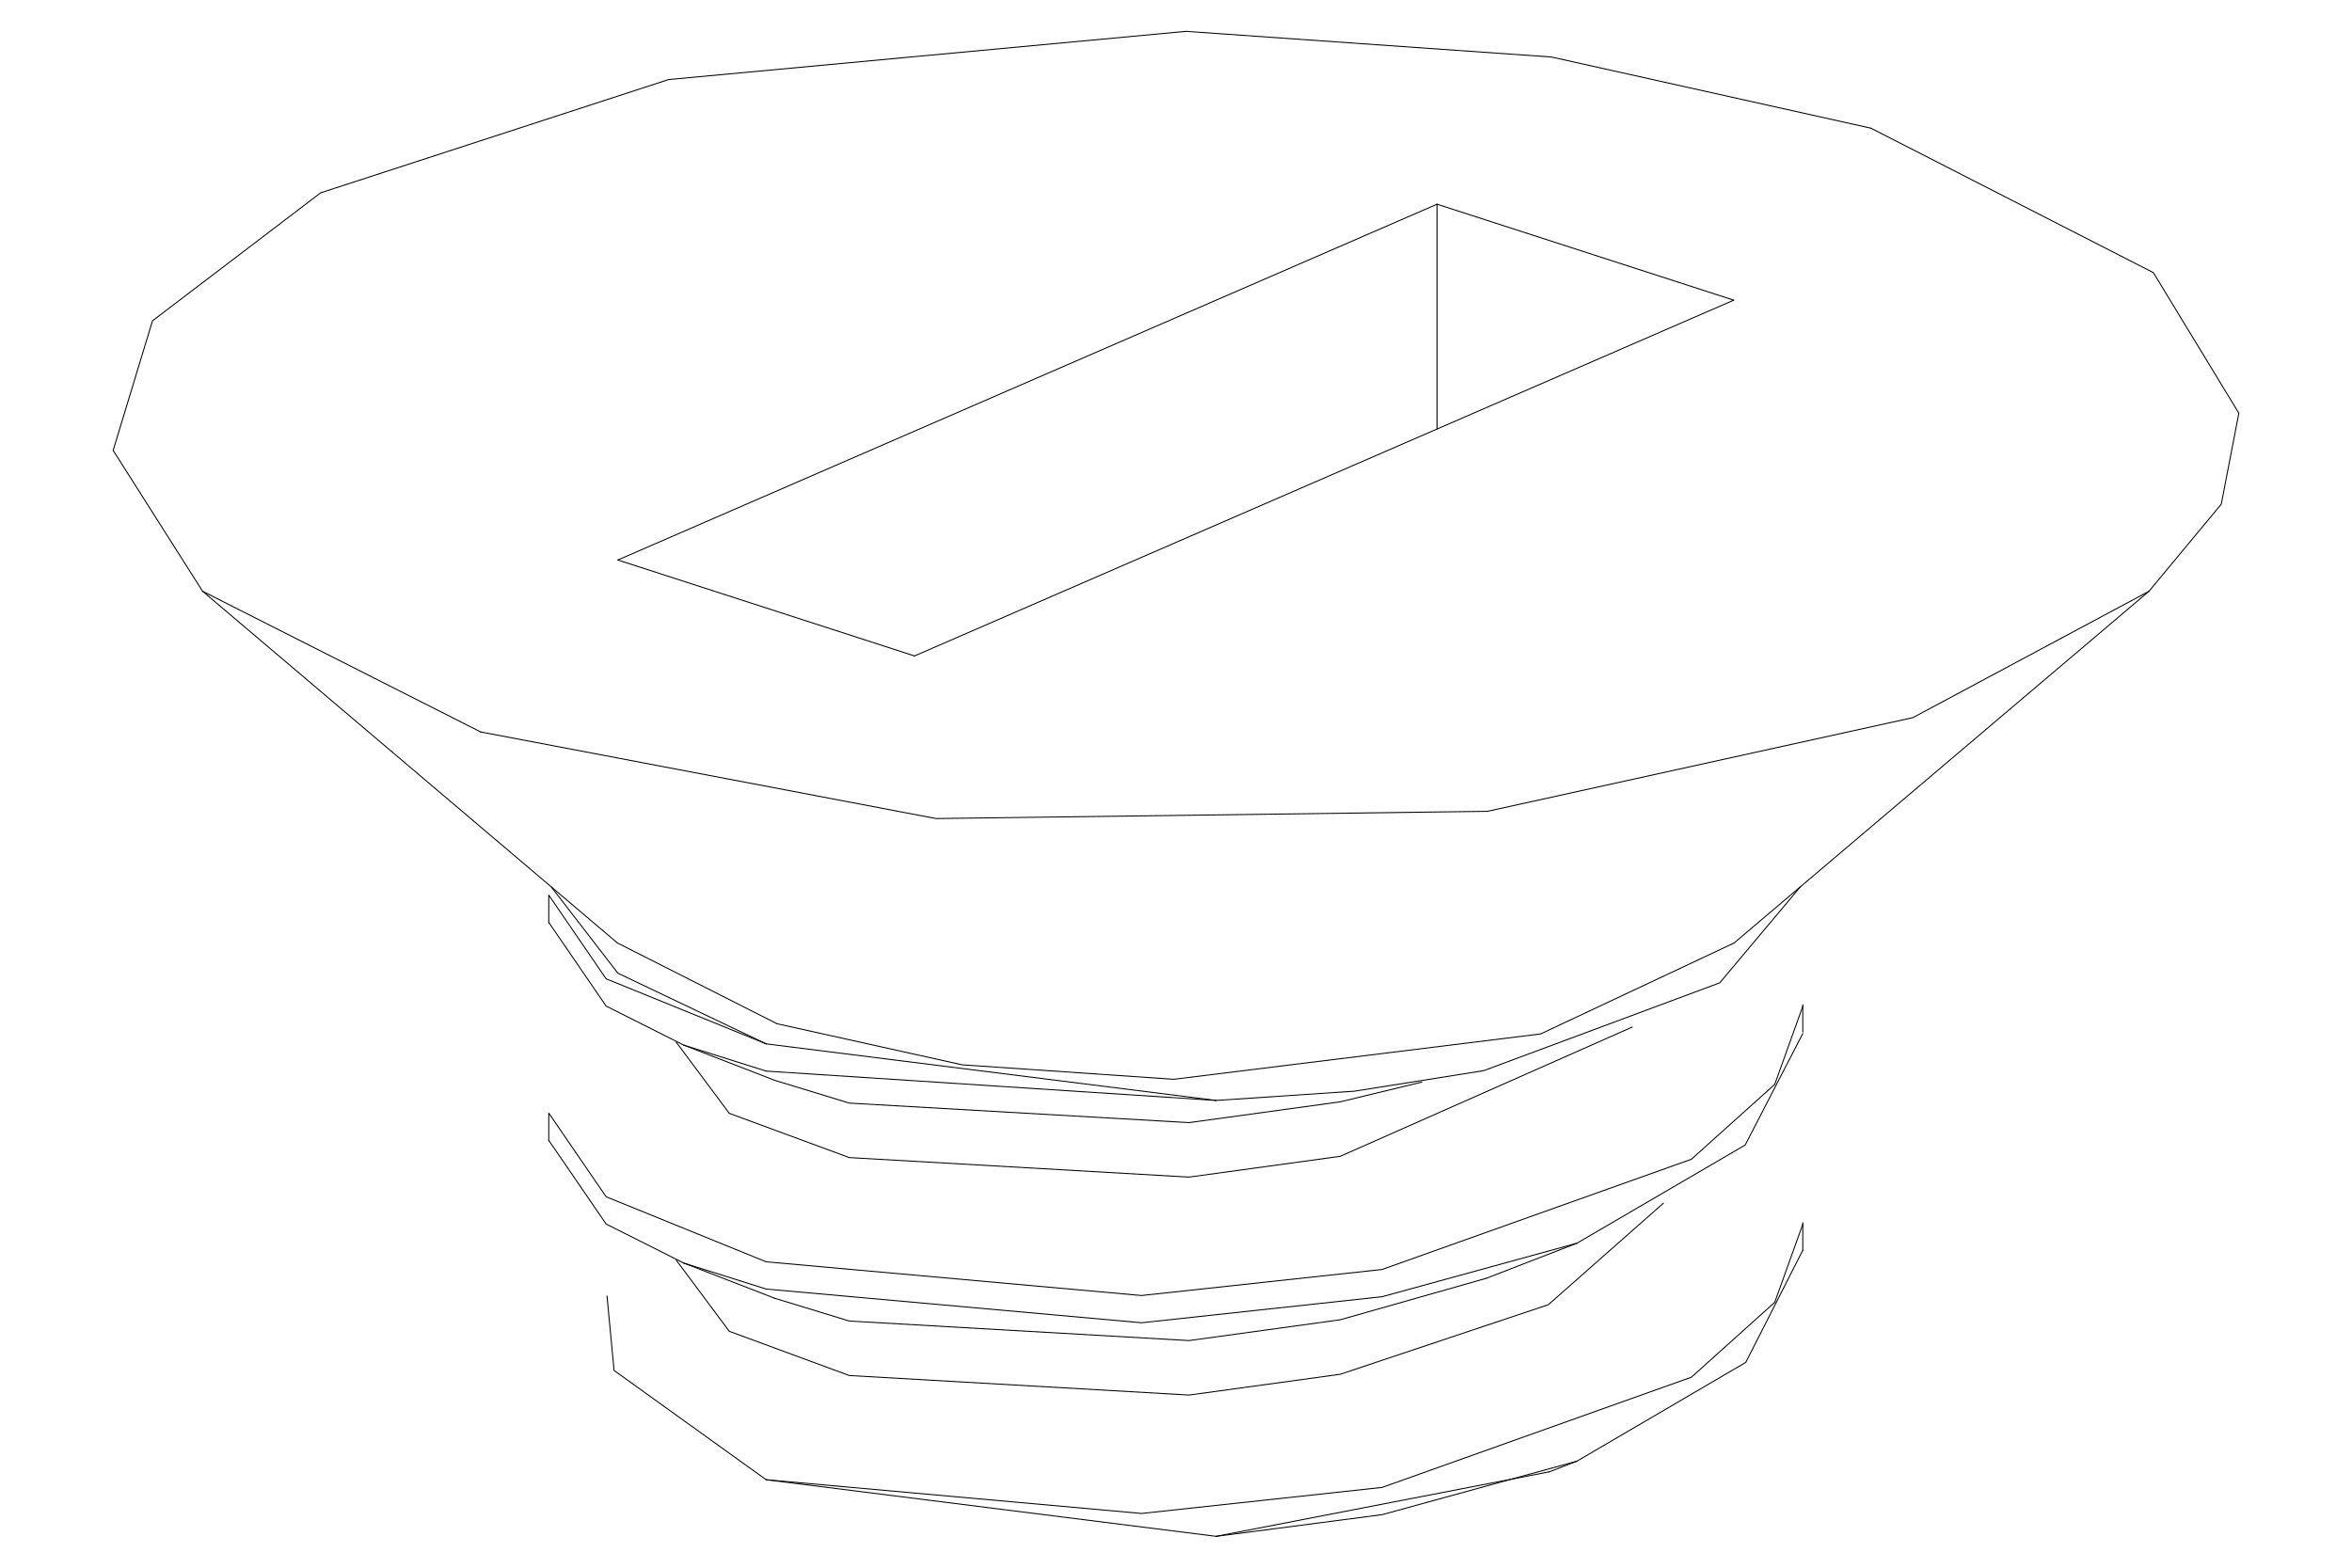
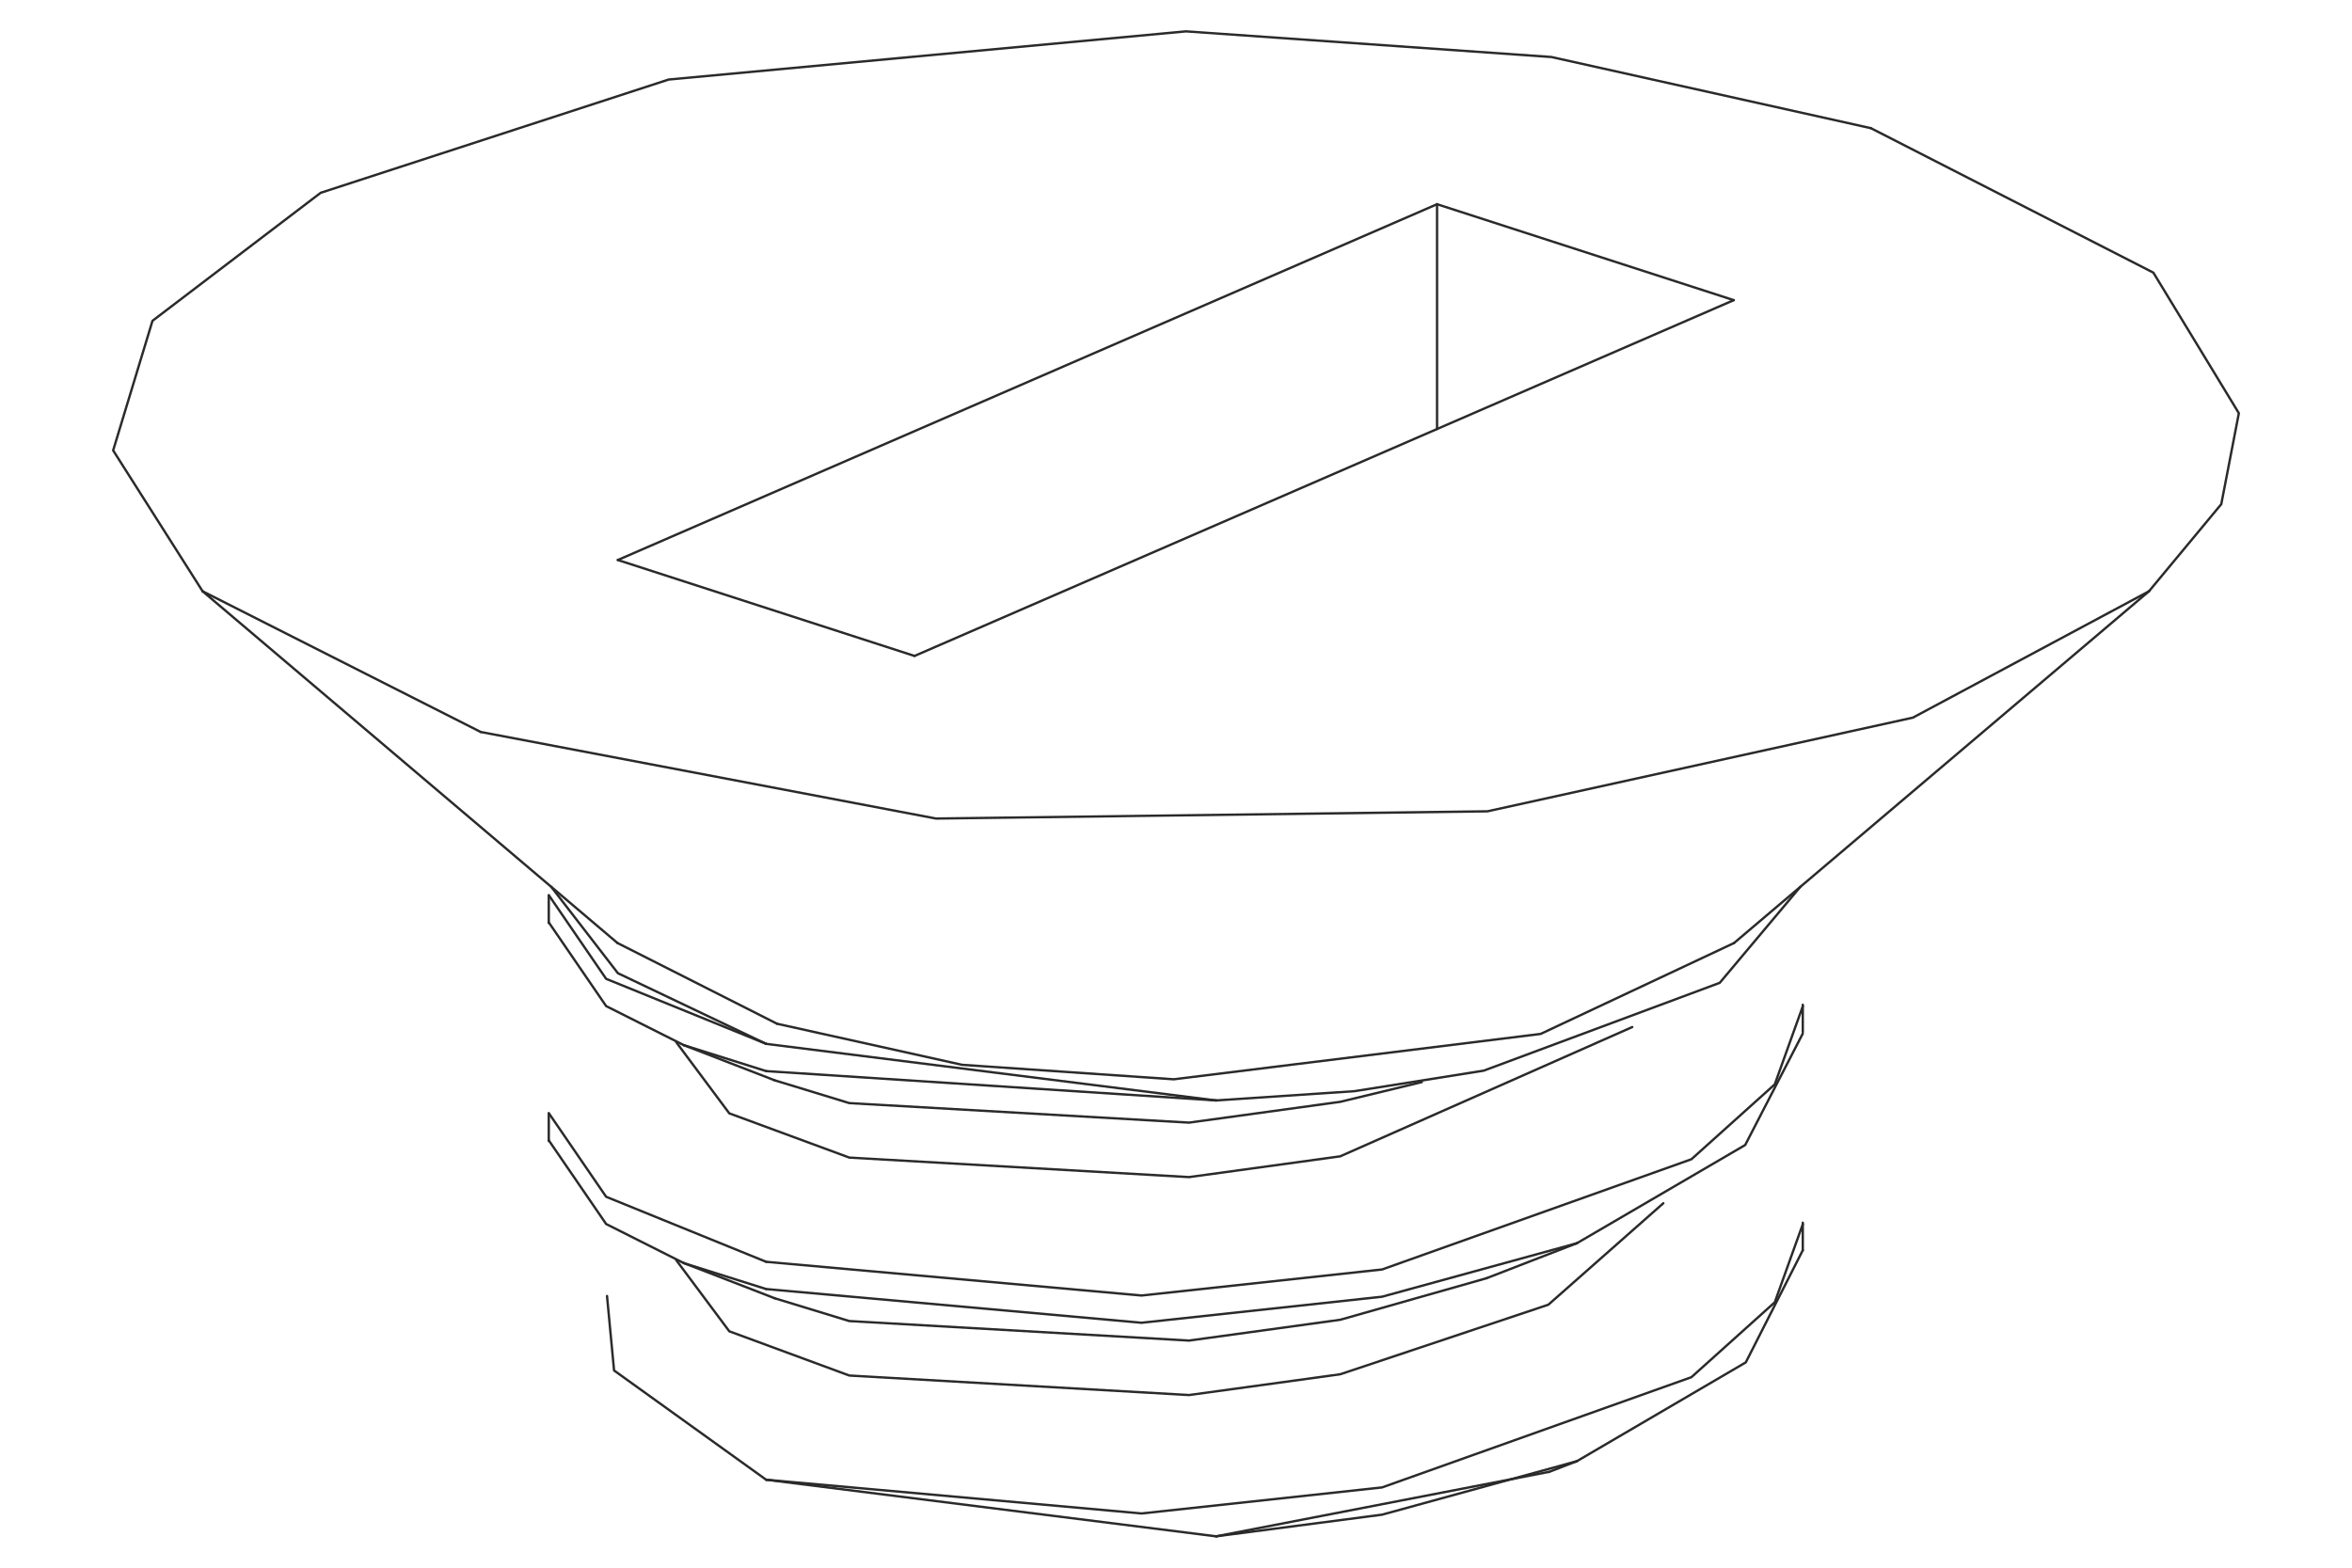
<svg xmlns="http://www.w3.org/2000/svg" width="1200" height="800" viewBox="0 0 1200 800" style="background: #ffffff;">
-   <path d="M 396.44,522.42 L 315.05,481.23" fill="none" stroke="#000000" stroke-width="0.5" stroke-linecap="round" stroke-linejoin="round" />
-   <path d="M 245.24,373.52 L 103.37,301.73" fill="none" stroke="#000000" stroke-width="0.5" stroke-linecap="round" stroke-linejoin="round" />
-   <path d="M 103.37,301.73 L 57.73,229.85 L 77.80,163.71 L 163.60,98.39 L 341.14,40.59 L 605.08,16.00 L 791.51,29.09 L 954.54,65.41" fill="none" stroke="#000000" stroke-width="0.5" stroke-linecap="round" stroke-linejoin="round" />
-   <path d="M 390.90,532.69 L 315.25,496.63 L 281.25,452.57" fill="none" stroke="#000000" stroke-width="0.5" stroke-linecap="round" stroke-linejoin="round" />
-   <path d="M 279.99,568.02 L 309.25,610.72 L 390.90,643.91" fill="none" stroke="#000000" stroke-width="0.5" stroke-linecap="round" stroke-linejoin="round" />
-   <path d="M 279.99,581.93 L 309.25,624.62 L 348.89,644.57" fill="none" stroke="#000000" stroke-width="0.5" stroke-linecap="round" stroke-linejoin="round" />
-   <path d="M 348.89,644.57 L 390.90,657.81" fill="none" stroke="#000000" stroke-width="0.5" stroke-linecap="round" stroke-linejoin="round" />
-   <path d="M 279.99,456.80 L 309.25,499.50 L 390.90,532.69" fill="none" stroke="#000000" stroke-width="0.5" stroke-linecap="round" stroke-linejoin="round" />
-   <path d="M 279.99,470.71 L 309.25,513.41 L 348.89,533.35" fill="none" stroke="#000000" stroke-width="0.5" stroke-linecap="round" stroke-linejoin="round" />
-   <path d="M 348.89,533.35 L 390.90,546.59" fill="none" stroke="#000000" stroke-width="0.5" stroke-linecap="round" stroke-linejoin="round" />
-   <path d="M 390.90,532.69 L 620.46,561.56" fill="none" stroke="#000000" stroke-width="0.5" stroke-linecap="round" stroke-linejoin="round" />
-   <path d="M 390.90,546.59 L 620.46,561.56" fill="none" stroke="#000000" stroke-width="0.5" stroke-linecap="round" stroke-linejoin="round" />
-   <path d="M 390.90,643.91 L 582.42,661.11 L 705.15,647.82 L 862.96,591.57 L 905.49,553.35 L 919.79,513.51" fill="none" stroke="#000000" stroke-width="0.5" stroke-linecap="round" stroke-linejoin="round" />
-   <path d="M 390.90,657.81 L 582.42,675.01 L 705.15,661.72 L 804.55,634.42" fill="none" stroke="#000000" stroke-width="0.5" stroke-linecap="round" stroke-linejoin="round" />
-   <path d="M 804.55,634.42 L 890.41,584.30 L 919.79,527.41" fill="none" stroke="#000000" stroke-width="0.5" stroke-linecap="round" stroke-linejoin="round" />
-   <path d="M 390.90,755.12 L 582.42,772.33 L 705.15,759.04 L 862.96,702.79 L 905.49,664.57 L 919.79,624.73" fill="none" stroke="#000000" stroke-width="0.5" stroke-linecap="round" stroke-linejoin="round" />
-   <path d="M 390.90,755.12 L 620.46,784.00" fill="none" stroke="#000000" stroke-width="0.5" stroke-linecap="round" stroke-linejoin="round" />
-   <path d="M 620.46,784.00 L 705.15,772.94 L 804.55,745.64" fill="none" stroke="#000000" stroke-width="0.5" stroke-linecap="round" stroke-linejoin="round" />
-   <path d="M 804.55,745.64 L 890.71,695.23 L 919.79,638.00" fill="none" stroke="#000000" stroke-width="0.5" stroke-linecap="round" stroke-linejoin="round" />
-   <path d="M 884.57,153.17 L 466.59,334.73" fill="none" stroke="#000000" stroke-width="0.5" stroke-linecap="round" stroke-linejoin="round" />
-   <path d="M 466.59,334.73 L 315.21,285.77" fill="none" stroke="#000000" stroke-width="0.5" stroke-linecap="round" stroke-linejoin="round" />
-   <path d="M 733.19,104.21 L 315.21,285.77" fill="none" stroke="#000000" stroke-width="0.5" stroke-linecap="round" stroke-linejoin="round" />
-   <path d="M 884.57,153.17 L 733.19,104.21" fill="none" stroke="#000000" stroke-width="0.5" stroke-linecap="round" stroke-linejoin="round" />
-   <path d="M 954.54,65.41 L 1098.66,139.13 L 1142.27,210.86 L 1133.30,257.28 L 1096.41,301.73" fill="none" stroke="#000000" stroke-width="0.5" stroke-linecap="round" stroke-linejoin="round" />
-   <path d="M 1096.41,301.73 L 975.97,366.21 L 758.89,414.02 L 477.58,417.71 L 245.24,373.52" fill="none" stroke="#000000" stroke-width="0.5" stroke-linecap="round" stroke-linejoin="round" />
-   <path d="M 733.19,218.92 L 733.19,104.21" fill="none" stroke="#000000" stroke-width="0.5" stroke-linecap="round" stroke-linejoin="round" />
-   <path d="M 884.72,481.23 L 786.03,527.62 L 598.83,550.77 L 490.87,543.38 L 396.44,522.42" fill="none" stroke="#000000" stroke-width="0.5" stroke-linecap="round" stroke-linejoin="round" />
-   <path d="M 918.53,452.57 L 877.42,501.54 L 757.00,546.36 L 691.02,556.84 L 620.46,561.56" fill="none" stroke="#000000" stroke-width="0.5" stroke-linecap="round" stroke-linejoin="round" />
-   <path d="M 390.90,755.12 L 313.30,699.36 L 309.70,661.35" fill="none" stroke="#000000" stroke-width="0.5" stroke-linecap="round" stroke-linejoin="round" />
-   <path d="M 620.46,784.00 L 790.20,751.13" fill="none" stroke="#000000" stroke-width="0.5" stroke-linecap="round" stroke-linejoin="round" />
-   <path d="M 395.19,662.49 L 433.32,674.14 L 606.66,684.10 L 683.78,673.49 L 758.42,652.29" fill="none" stroke="#000000" stroke-width="0.5" stroke-linecap="round" stroke-linejoin="round" />
-   <path d="M 395.19,551.27 L 433.32,562.92 L 606.66,572.88 L 683.78,562.27 L 725.43,552.19" fill="none" stroke="#000000" stroke-width="0.5" stroke-linecap="round" stroke-linejoin="round" />
-   <path d="M 345.00,643.03 L 372.09,679.37 L 433.32,701.94 L 606.66,711.90 L 683.78,701.30 L 789.97,665.80 L 848.64,614.02" fill="none" stroke="#000000" stroke-width="0.5" stroke-linecap="round" stroke-linejoin="round" />
-   <path d="M 345.00,531.81 L 372.09,568.15 L 433.32,590.72 L 606.66,600.68 L 683.78,590.08 L 832.79,524.11" fill="none" stroke="#000000" stroke-width="0.5" stroke-linecap="round" stroke-linejoin="round" />
-   <path d="M 315.05,481.23 L 103.37,301.73" fill="none" stroke="#000000" stroke-width="0.5" stroke-linecap="round" stroke-linejoin="round" />
-   <path d="M 279.99,568.33 L 279.99,582.23" fill="none" stroke="#000000" stroke-width="0.5" stroke-linecap="round" stroke-linejoin="round" />
-   <path d="M 279.99,457.11 L 279.99,471.01" fill="none" stroke="#000000" stroke-width="0.5" stroke-linecap="round" stroke-linejoin="round" />
-   <path d="M 919.79,512.72 L 919.79,526.62" fill="none" stroke="#000000" stroke-width="0.5" stroke-linecap="round" stroke-linejoin="round" />
-   <path d="M 919.79,623.94 L 919.79,638.00" fill="none" stroke="#000000" stroke-width="0.5" stroke-linecap="round" stroke-linejoin="round" />
-   <path d="M 884.72,481.23 L 1096.41,301.73" fill="none" stroke="#000000" stroke-width="0.5" stroke-linecap="round" stroke-linejoin="round" />
-   <path d="M 790.22,751.18 L 797.14,748.50 L 804.55,745.64" fill="none" stroke="#000000" stroke-width="0.5" stroke-linecap="round" stroke-linejoin="round" />
-   <path d="M 348.89,644.57 L 371.81,653.42 L 395.19,662.49" fill="none" stroke="#000000" stroke-width="0.5" stroke-linecap="round" stroke-linejoin="round" />
-   <path d="M 804.55,634.42 L 781.70,643.26 L 758.42,652.29" fill="none" stroke="#000000" stroke-width="0.5" stroke-linecap="round" stroke-linejoin="round" />
-   <path d="M 348.89,533.35 L 371.81,542.21 L 395.19,551.27" fill="none" stroke="#000000" stroke-width="0.5" stroke-linecap="round" stroke-linejoin="round" />
+   <path d="M 396.44,522.42 L 315.05,481.23" fill="none" stroke="#2a2a2a" stroke-width="1.2" stroke-linecap="round" stroke-linejoin="round" />
+   <path d="M 245.24,373.52 L 103.37,301.73" fill="none" stroke="#2a2a2a" stroke-width="1.2" stroke-linecap="round" stroke-linejoin="round" />
+   <path d="M 103.37,301.73 L 57.73,229.85 L 77.80,163.71 L 163.60,98.39 L 341.14,40.59 L 605.08,16.00 L 791.51,29.09 L 954.54,65.41" fill="none" stroke="#2a2a2a" stroke-width="1.2" stroke-linecap="round" stroke-linejoin="round" />
+   <path d="M 390.90,532.69 L 315.25,496.63 L 281.25,452.57" fill="none" stroke="#2a2a2a" stroke-width="1.2" stroke-linecap="round" stroke-linejoin="round" />
+   <path d="M 279.99,568.02 L 309.25,610.72 L 390.90,643.91" fill="none" stroke="#2a2a2a" stroke-width="1.2" stroke-linecap="round" stroke-linejoin="round" />
+   <path d="M 279.99,581.93 L 309.25,624.62 L 348.89,644.57" fill="none" stroke="#2a2a2a" stroke-width="1.2" stroke-linecap="round" stroke-linejoin="round" />
+   <path d="M 348.89,644.57 L 390.90,657.81" fill="none" stroke="#2a2a2a" stroke-width="1.2" stroke-linecap="round" stroke-linejoin="round" />
+   <path d="M 279.99,456.80 L 309.25,499.50 L 390.90,532.69" fill="none" stroke="#2a2a2a" stroke-width="1.2" stroke-linecap="round" stroke-linejoin="round" />
+   <path d="M 279.99,470.71 L 309.25,513.41 L 348.89,533.35" fill="none" stroke="#2a2a2a" stroke-width="1.2" stroke-linecap="round" stroke-linejoin="round" />
+   <path d="M 348.89,533.35 L 390.90,546.59" fill="none" stroke="#2a2a2a" stroke-width="1.2" stroke-linecap="round" stroke-linejoin="round" />
+   <path d="M 390.90,532.69 L 620.46,561.56" fill="none" stroke="#2a2a2a" stroke-width="1.2" stroke-linecap="round" stroke-linejoin="round" />
+   <path d="M 390.90,546.59 L 620.46,561.56" fill="none" stroke="#2a2a2a" stroke-width="1.2" stroke-linecap="round" stroke-linejoin="round" />
+   <path d="M 390.90,643.91 L 582.42,661.11 L 705.15,647.82 L 862.96,591.57 L 905.49,553.35 L 919.79,513.51" fill="none" stroke="#2a2a2a" stroke-width="1.2" stroke-linecap="round" stroke-linejoin="round" />
+   <path d="M 390.90,657.81 L 582.42,675.01 L 705.15,661.72 L 804.55,634.42" fill="none" stroke="#2a2a2a" stroke-width="1.2" stroke-linecap="round" stroke-linejoin="round" />
+   <path d="M 804.55,634.42 L 890.41,584.30 L 919.79,527.41" fill="none" stroke="#2a2a2a" stroke-width="1.2" stroke-linecap="round" stroke-linejoin="round" />
+   <path d="M 390.90,755.12 L 582.42,772.33 L 705.15,759.04 L 862.96,702.79 L 905.49,664.57 L 919.79,624.73" fill="none" stroke="#2a2a2a" stroke-width="1.2" stroke-linecap="round" stroke-linejoin="round" />
+   <path d="M 390.90,755.12 L 620.46,784.00" fill="none" stroke="#2a2a2a" stroke-width="1.2" stroke-linecap="round" stroke-linejoin="round" />
+   <path d="M 620.46,784.00 L 705.15,772.94 L 804.55,745.64" fill="none" stroke="#2a2a2a" stroke-width="1.2" stroke-linecap="round" stroke-linejoin="round" />
+   <path d="M 804.55,745.64 L 890.71,695.23 L 919.79,638.00" fill="none" stroke="#2a2a2a" stroke-width="1.2" stroke-linecap="round" stroke-linejoin="round" />
+   <path d="M 884.57,153.17 L 466.59,334.73" fill="none" stroke="#2a2a2a" stroke-width="1.2" stroke-linecap="round" stroke-linejoin="round" />
+   <path d="M 466.59,334.73 L 315.21,285.77" fill="none" stroke="#2a2a2a" stroke-width="1.2" stroke-linecap="round" stroke-linejoin="round" />
+   <path d="M 733.19,104.21 L 315.21,285.77" fill="none" stroke="#2a2a2a" stroke-width="1.2" stroke-linecap="round" stroke-linejoin="round" />
+   <path d="M 884.57,153.17 L 733.19,104.21" fill="none" stroke="#2a2a2a" stroke-width="1.2" stroke-linecap="round" stroke-linejoin="round" />
+   <path d="M 954.54,65.41 L 1098.66,139.13 L 1142.27,210.86 L 1133.30,257.28 L 1096.41,301.73" fill="none" stroke="#2a2a2a" stroke-width="1.2" stroke-linecap="round" stroke-linejoin="round" />
+   <path d="M 1096.41,301.73 L 975.97,366.21 L 758.89,414.02 L 477.58,417.71 L 245.24,373.52" fill="none" stroke="#2a2a2a" stroke-width="1.2" stroke-linecap="round" stroke-linejoin="round" />
+   <path d="M 733.19,218.92 L 733.19,104.21" fill="none" stroke="#2a2a2a" stroke-width="1.2" stroke-linecap="round" stroke-linejoin="round" />
+   <path d="M 884.72,481.23 L 786.03,527.62 L 598.83,550.77 L 490.87,543.38 L 396.44,522.42" fill="none" stroke="#2a2a2a" stroke-width="1.2" stroke-linecap="round" stroke-linejoin="round" />
+   <path d="M 918.53,452.57 L 877.42,501.54 L 757.00,546.36 L 691.02,556.84 L 620.46,561.56" fill="none" stroke="#2a2a2a" stroke-width="1.2" stroke-linecap="round" stroke-linejoin="round" />
+   <path d="M 390.90,755.12 L 313.30,699.36 L 309.70,661.35" fill="none" stroke="#2a2a2a" stroke-width="1.2" stroke-linecap="round" stroke-linejoin="round" />
+   <path d="M 620.46,784.00 L 790.20,751.13" fill="none" stroke="#2a2a2a" stroke-width="1.2" stroke-linecap="round" stroke-linejoin="round" />
+   <path d="M 395.19,662.49 L 433.32,674.14 L 606.66,684.10 L 683.78,673.49 L 758.42,652.29" fill="none" stroke="#2a2a2a" stroke-width="1.2" stroke-linecap="round" stroke-linejoin="round" />
+   <path d="M 395.19,551.27 L 433.32,562.92 L 606.66,572.88 L 683.78,562.27 L 725.43,552.19" fill="none" stroke="#2a2a2a" stroke-width="1.2" stroke-linecap="round" stroke-linejoin="round" />
+   <path d="M 345.00,643.03 L 372.09,679.37 L 433.32,701.94 L 606.66,711.90 L 683.78,701.30 L 789.97,665.80 L 848.64,614.02" fill="none" stroke="#2a2a2a" stroke-width="1.2" stroke-linecap="round" stroke-linejoin="round" />
+   <path d="M 345.00,531.81 L 372.09,568.15 L 433.32,590.72 L 606.66,600.68 L 683.78,590.08 L 832.79,524.11" fill="none" stroke="#2a2a2a" stroke-width="1.2" stroke-linecap="round" stroke-linejoin="round" />
+   <path d="M 315.05,481.23 L 103.37,301.73" fill="none" stroke="#2a2a2a" stroke-width="1.2" stroke-linecap="round" stroke-linejoin="round" />
+   <path d="M 279.99,568.33 L 279.99,582.23" fill="none" stroke="#2a2a2a" stroke-width="1.2" stroke-linecap="round" stroke-linejoin="round" />
+   <path d="M 279.99,457.11 L 279.99,471.01" fill="none" stroke="#2a2a2a" stroke-width="1.2" stroke-linecap="round" stroke-linejoin="round" />
+   <path d="M 919.79,512.72 L 919.79,526.62" fill="none" stroke="#2a2a2a" stroke-width="1.2" stroke-linecap="round" stroke-linejoin="round" />
+   <path d="M 919.79,623.94 L 919.79,638.00" fill="none" stroke="#2a2a2a" stroke-width="1.2" stroke-linecap="round" stroke-linejoin="round" />
+   <path d="M 884.72,481.23 L 1096.41,301.73" fill="none" stroke="#2a2a2a" stroke-width="1.2" stroke-linecap="round" stroke-linejoin="round" />
+   <path d="M 790.22,751.18 L 797.14,748.50 L 804.55,745.64" fill="none" stroke="#2a2a2a" stroke-width="1.2" stroke-linecap="round" stroke-linejoin="round" />
+   <path d="M 348.89,644.57 L 371.81,653.42 L 395.19,662.49" fill="none" stroke="#2a2a2a" stroke-width="1.2" stroke-linecap="round" stroke-linejoin="round" />
+   <path d="M 804.55,634.42 L 781.70,643.26 L 758.42,652.29" fill="none" stroke="#2a2a2a" stroke-width="1.2" stroke-linecap="round" stroke-linejoin="round" />
+   <path d="M 348.89,533.35 L 371.81,542.21 L 395.19,551.27" fill="none" stroke="#2a2a2a" stroke-width="1.2" stroke-linecap="round" stroke-linejoin="round" />
</svg>
